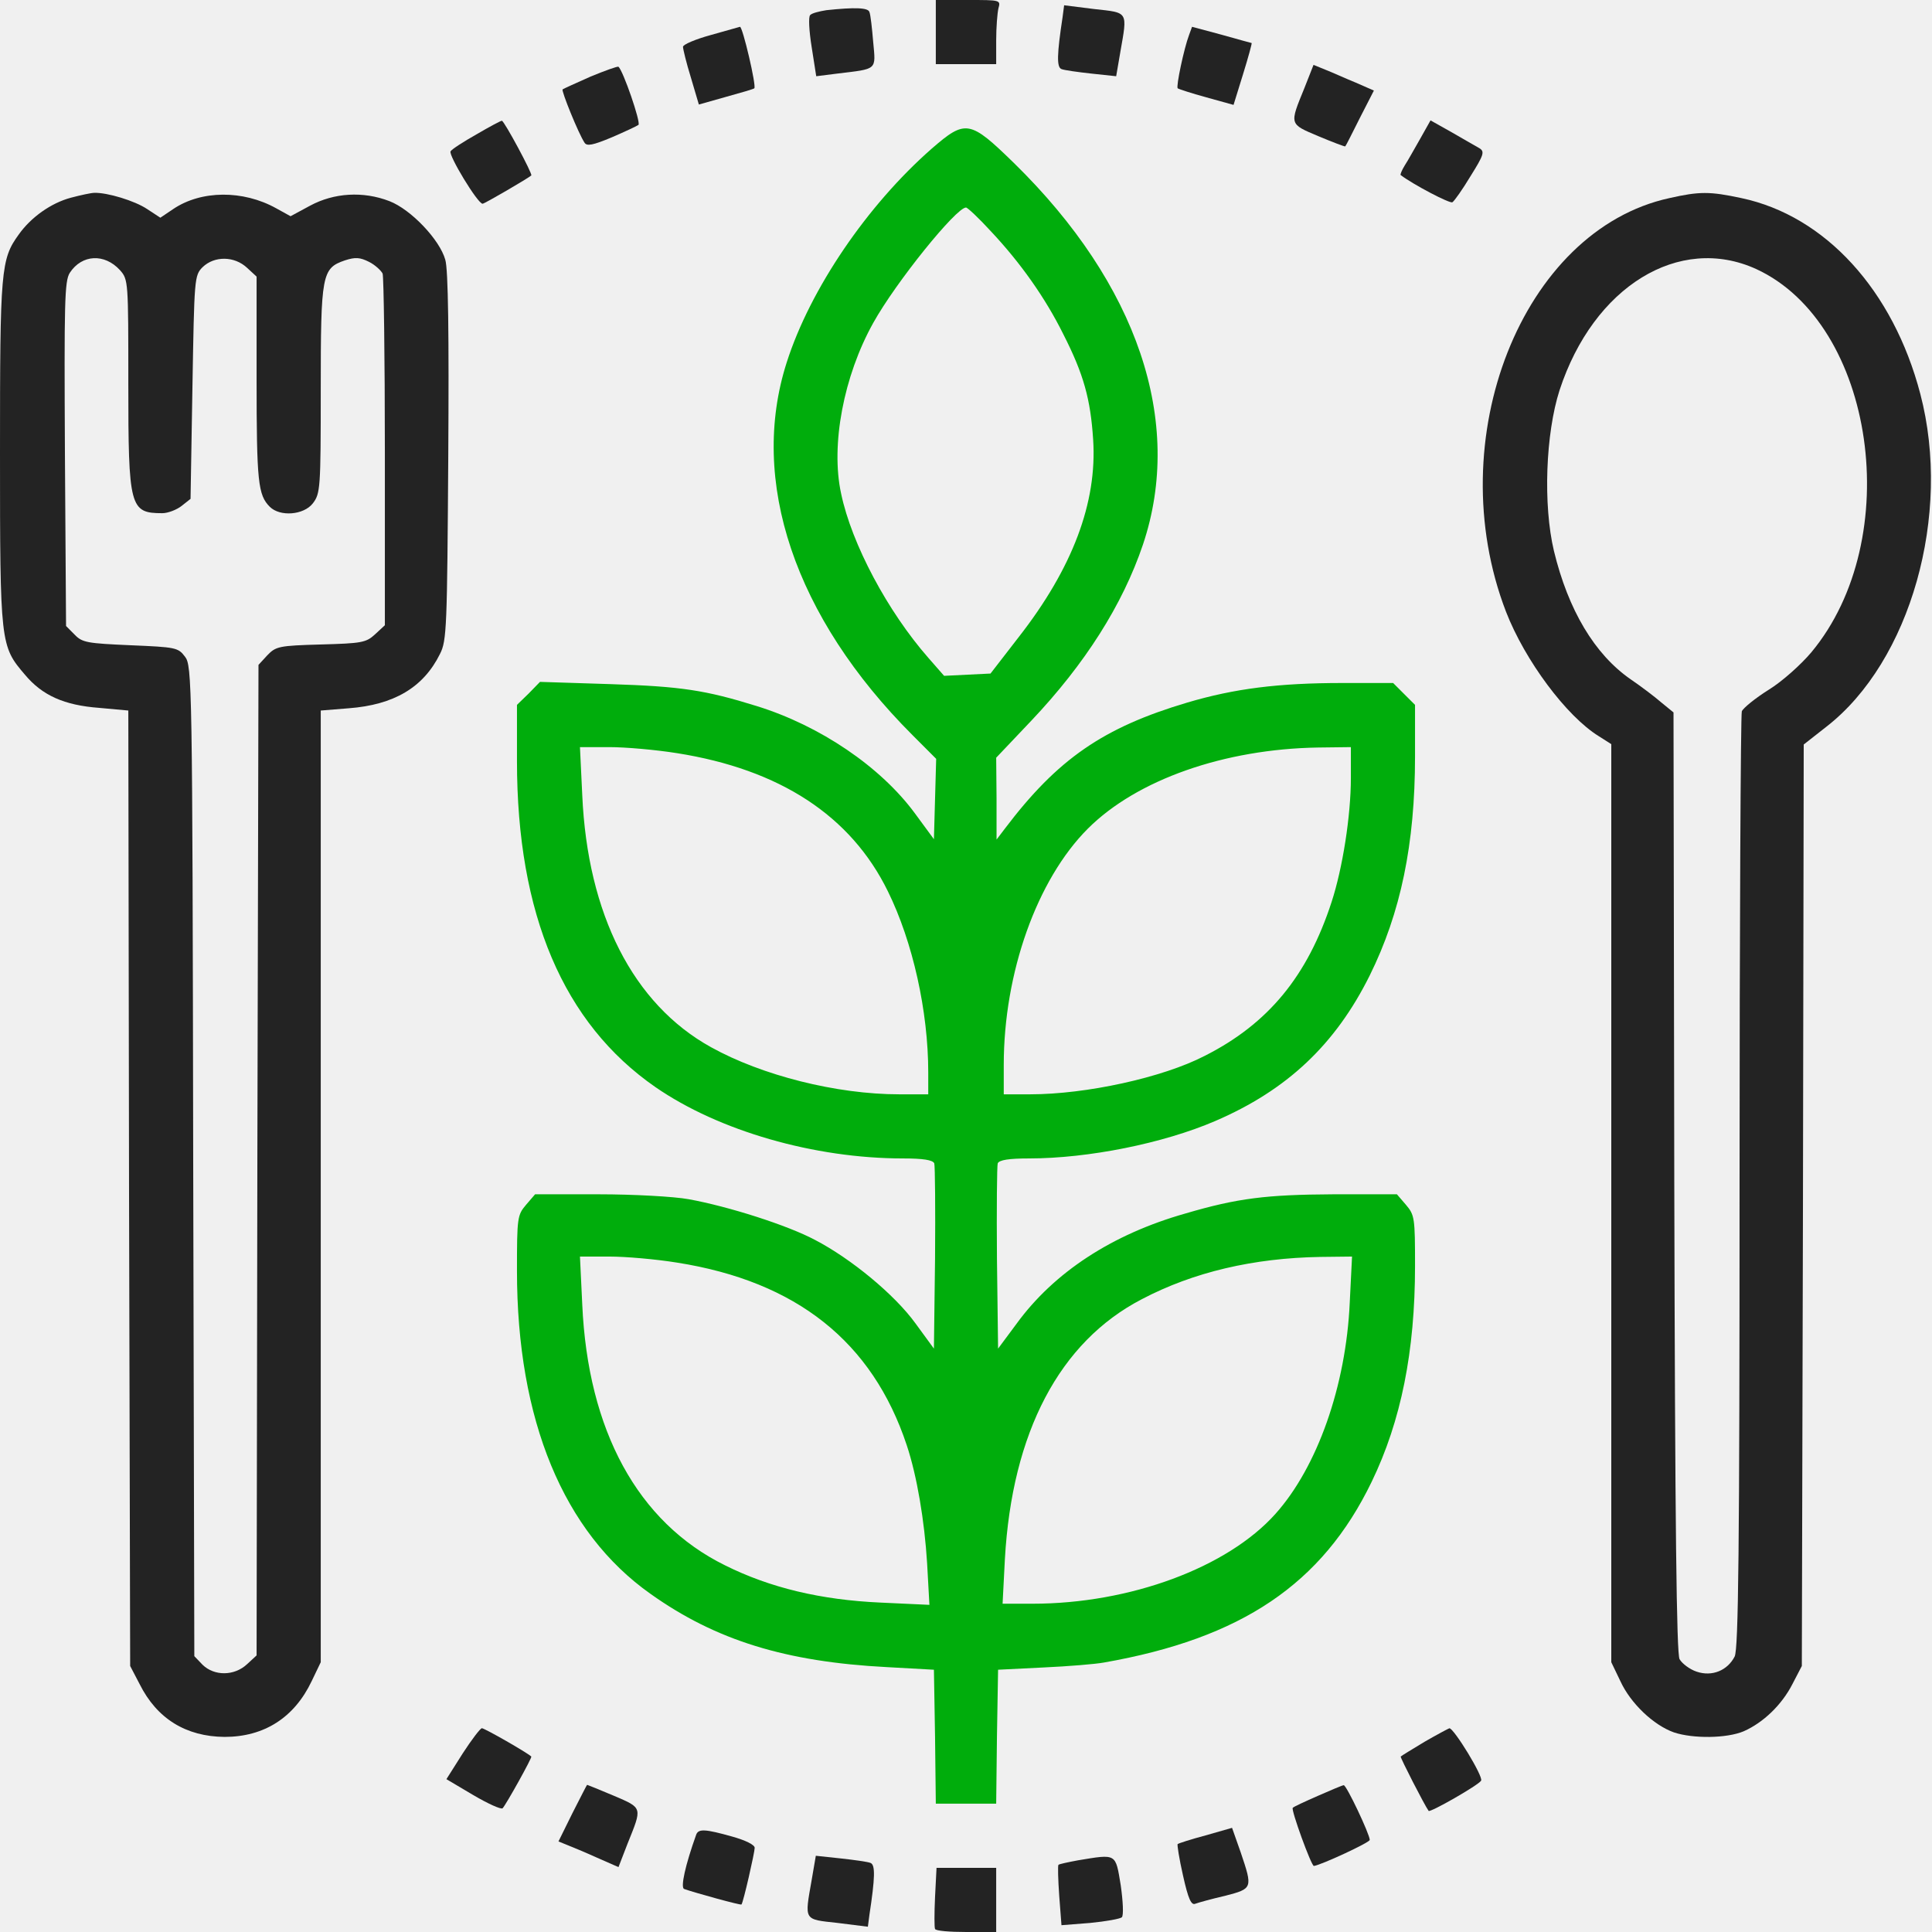
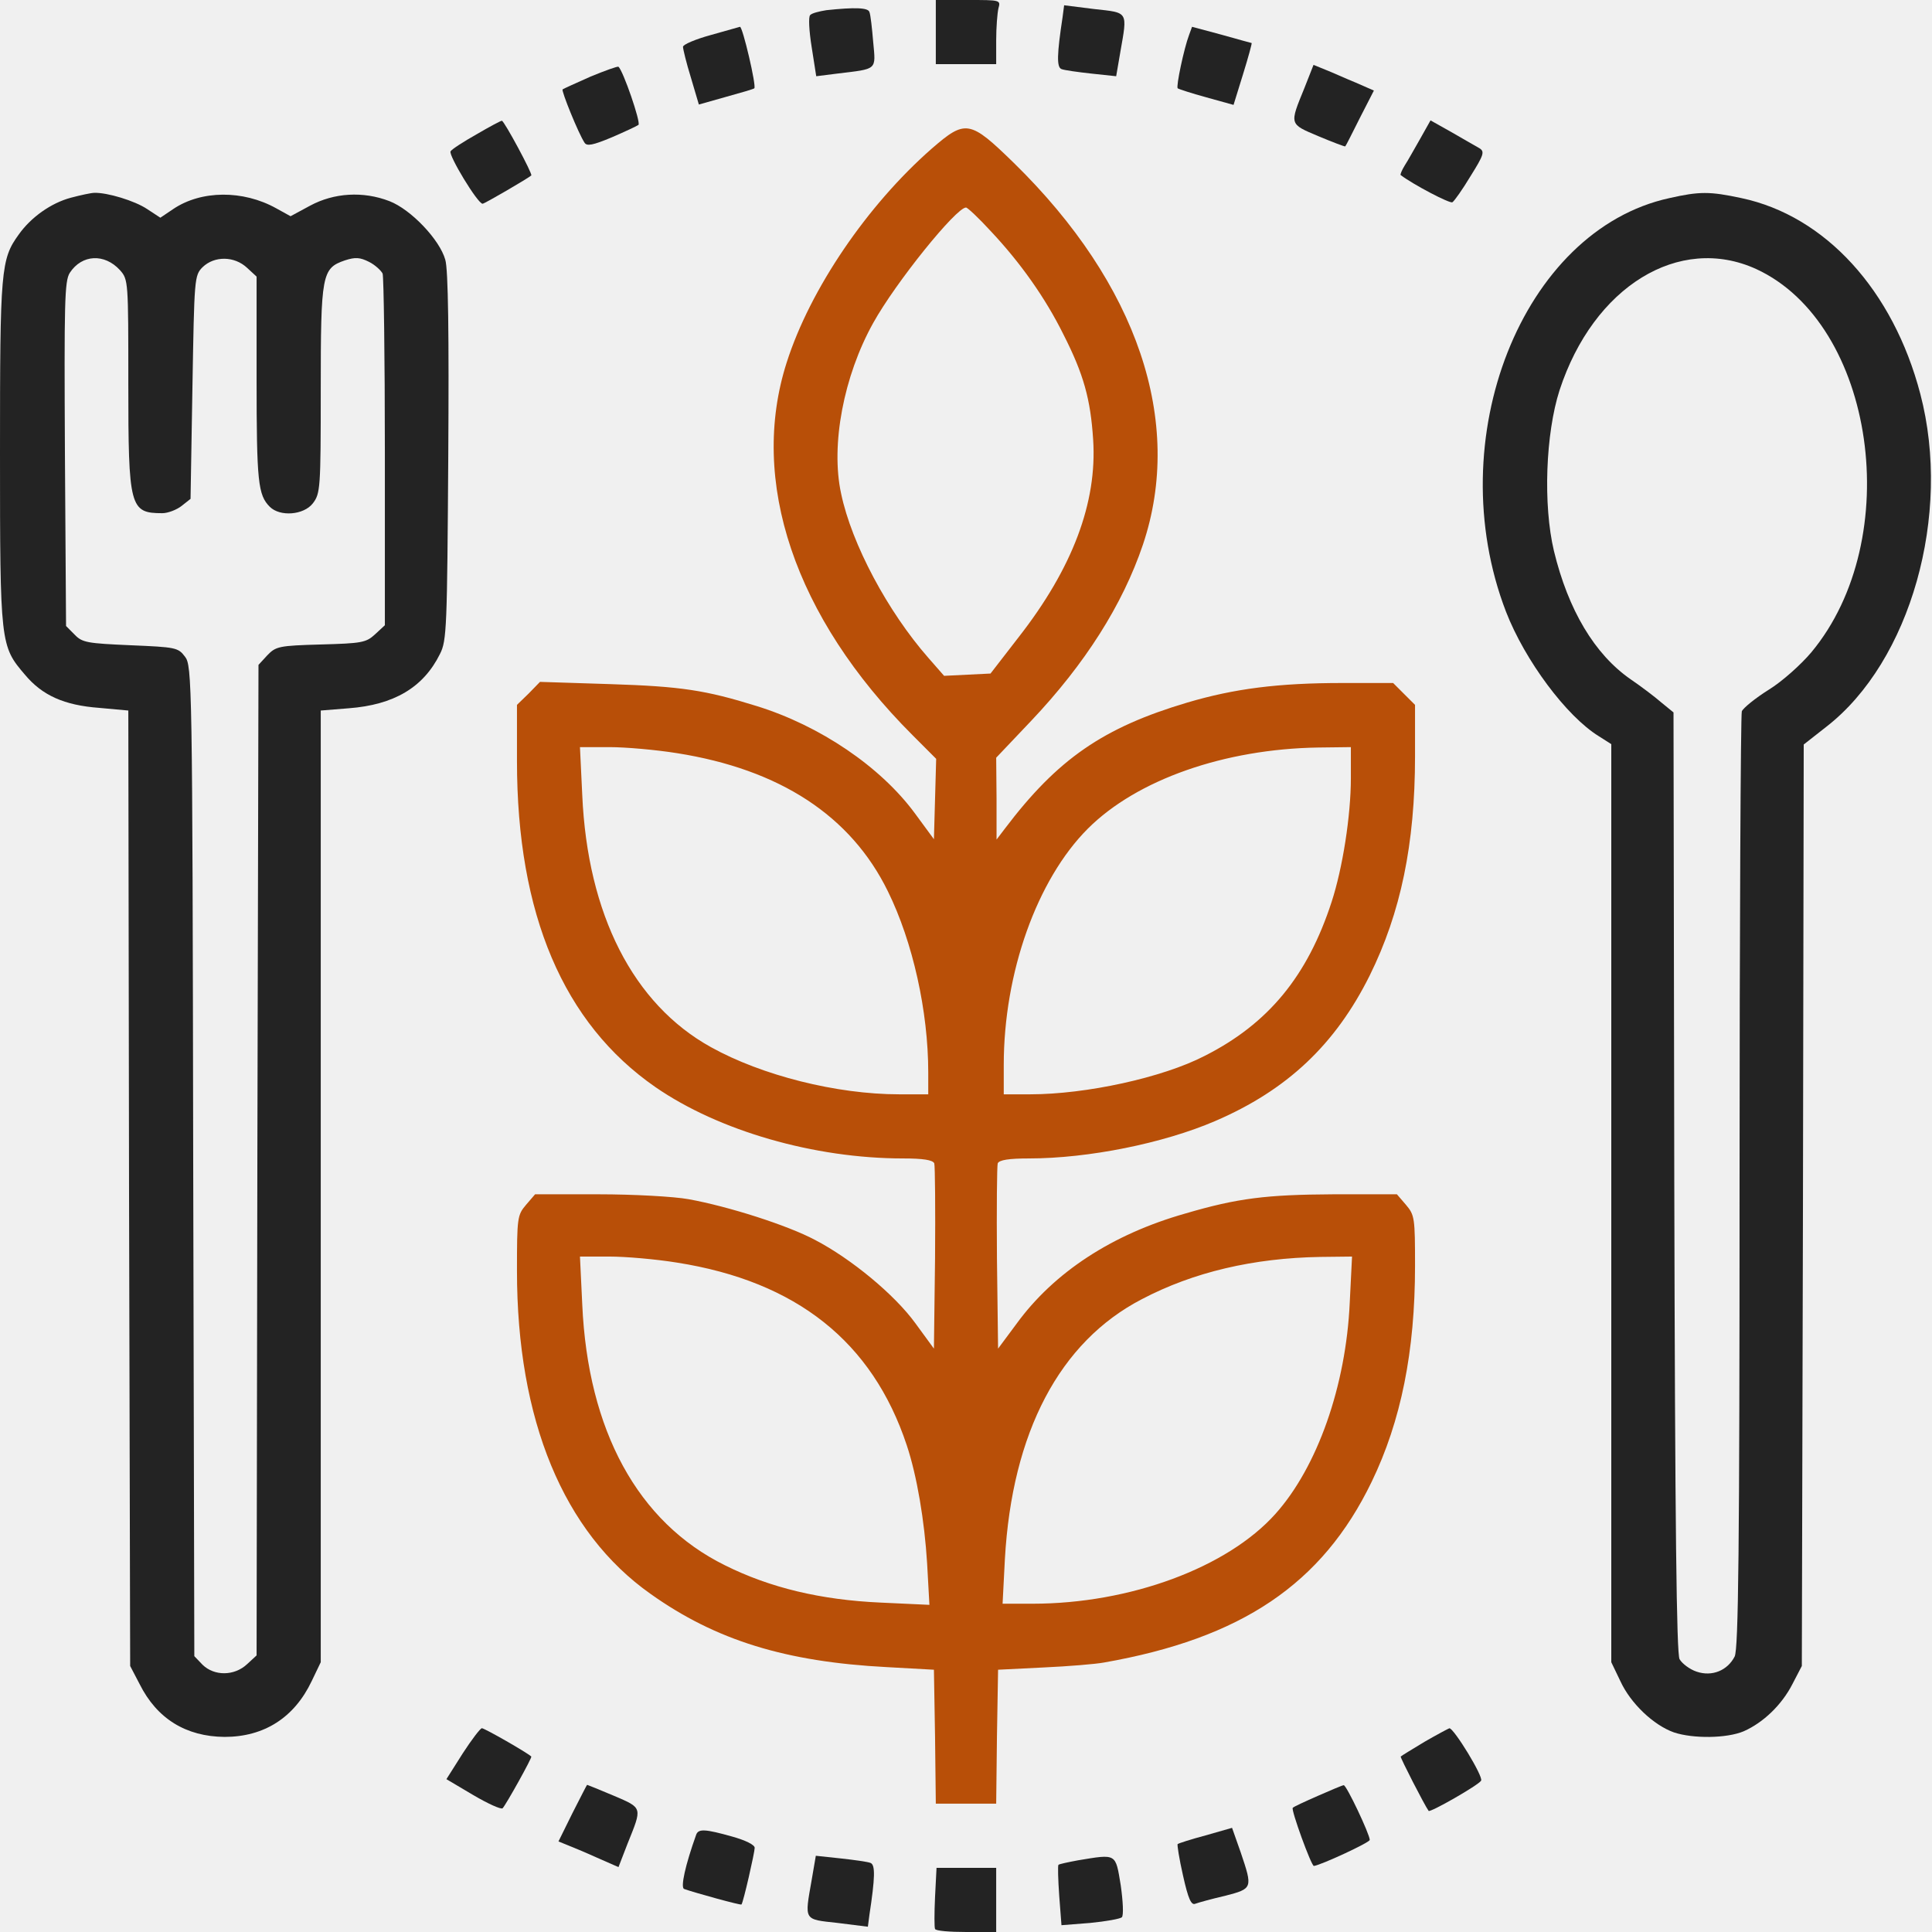
<svg xmlns="http://www.w3.org/2000/svg" width="48" height="48" viewBox="0 0 48 48" fill="none">
  <g clip-path="url(#clip0_35676_7714)">
    <path d="M23.25 0.797V1.594H24H24.75V1.003C24.75 0.684 24.778 0.328 24.806 0.206C24.863 -1.19209e-07 24.853 -1.19209e-07 24.056 -1.19209e-07H23.25V0.797Z" fill="#232323" />
    <path d="M26.4 0.422C26.259 1.35 26.25 1.669 26.372 1.716C26.438 1.744 26.775 1.791 27.113 1.828L27.731 1.894L27.834 1.294C28.013 0.272 28.041 0.319 27.188 0.225L26.438 0.131L26.4 0.422Z" fill="#232323" />
    <path d="M20.532 0.253C20.354 0.281 20.166 0.328 20.129 0.375C20.082 0.413 20.101 0.769 20.166 1.172L20.279 1.894L20.804 1.828C21.807 1.706 21.76 1.753 21.694 1.041C21.666 0.703 21.629 0.366 21.601 0.3C21.572 0.188 21.235 0.178 20.532 0.253Z" fill="#232323" />
    <path d="M17.653 0.872C17.278 0.975 16.969 1.106 16.969 1.163C16.969 1.219 17.053 1.566 17.166 1.931L17.363 2.597L18.028 2.409C18.403 2.306 18.722 2.213 18.741 2.194C18.797 2.138 18.45 0.656 18.384 0.666C18.356 0.675 18.019 0.769 17.653 0.872Z" fill="#232323" />
    <path d="M29.541 0.872C29.419 1.191 29.213 2.156 29.26 2.194C29.279 2.212 29.597 2.316 29.972 2.419L30.647 2.606L30.882 1.847C31.013 1.425 31.107 1.078 31.097 1.069C31.088 1.069 30.75 0.975 30.347 0.862L29.616 0.666L29.541 0.872Z" fill="#232323" />
    <path d="M14.672 1.903C14.315 2.063 13.997 2.203 13.978 2.222C13.94 2.25 14.372 3.319 14.522 3.544C14.578 3.638 14.728 3.609 15.197 3.413C15.525 3.272 15.825 3.131 15.862 3.103C15.928 3.047 15.478 1.744 15.365 1.659C15.347 1.641 15.037 1.753 14.672 1.903Z" fill="#232323" />
    <path d="M32.409 2.184C32.034 3.103 32.025 3.075 32.756 3.384C33.113 3.534 33.413 3.647 33.422 3.637C33.441 3.619 33.6 3.3 33.788 2.925L34.134 2.25L33.684 2.053C33.431 1.95 33.103 1.8 32.934 1.734L32.634 1.612L32.409 2.184Z" fill="#232323" />
    <path d="M11.84 3.337C11.522 3.516 11.231 3.703 11.194 3.759C11.137 3.853 11.868 5.062 11.99 5.062C12.037 5.062 13.115 4.434 13.2 4.359C13.237 4.322 12.525 3 12.469 3C12.44 3 12.159 3.15 11.84 3.337Z" fill="#232323" />
    <path d="M35.288 3.441C35.147 3.684 34.978 3.994 34.903 4.106C34.828 4.228 34.781 4.341 34.8 4.35C35.109 4.584 36.019 5.063 36.084 5.025C36.131 4.997 36.337 4.706 36.534 4.378C36.862 3.853 36.891 3.769 36.759 3.684C36.675 3.638 36.366 3.459 36.075 3.291L35.541 2.991L35.288 3.441Z" fill="#232323" />
-     <path d="M23.147 3.694C21.544 5.1 20.128 7.181 19.547 9C18.6 11.944 19.744 15.338 22.669 18.262L23.259 18.853L23.231 19.847L23.203 20.85L22.734 20.212C21.881 19.05 20.372 18.028 18.797 17.541C17.531 17.147 16.922 17.053 15.169 16.997L13.416 16.941L13.134 17.231L12.844 17.512V18.909C12.844 22.716 13.997 25.425 16.284 27.009C17.859 28.097 20.231 28.781 22.434 28.781C22.931 28.781 23.175 28.819 23.212 28.903C23.231 28.969 23.241 30.028 23.231 31.266L23.203 33.506L22.744 32.878C22.228 32.166 21.15 31.275 20.25 30.806C19.566 30.441 18.094 29.972 17.109 29.794C16.753 29.728 15.741 29.672 14.878 29.672H13.294L13.069 29.934C12.853 30.188 12.844 30.253 12.844 31.575C12.844 35.278 13.997 38.072 16.163 39.6C17.784 40.753 19.519 41.288 22.031 41.419L23.203 41.484L23.231 43.153L23.25 44.812H24H24.75L24.769 43.144L24.797 41.484L25.922 41.428C26.541 41.4 27.216 41.344 27.422 41.306C30.844 40.706 32.85 39.356 34.078 36.816C34.809 35.306 35.156 33.572 35.156 31.453C35.156 30.262 35.147 30.188 34.931 29.934L34.706 29.672H33.122C31.472 29.681 30.75 29.766 29.447 30.15C27.628 30.666 26.184 31.613 25.256 32.888L24.797 33.506L24.769 31.266C24.759 30.028 24.769 28.969 24.788 28.903C24.825 28.819 25.069 28.781 25.566 28.781C27.038 28.781 28.903 28.406 30.188 27.853C31.978 27.084 33.178 25.95 34.031 24.234C34.8 22.678 35.156 20.972 35.156 18.788V17.512L34.884 17.241L34.612 16.969H33.356C31.753 16.969 30.666 17.109 29.494 17.456C27.413 18.075 26.278 18.853 24.966 20.587L24.759 20.859V19.837L24.75 18.825L25.622 17.906C26.953 16.5 27.891 15.028 28.397 13.528C29.419 10.481 28.266 7.059 25.191 4.05C24.094 2.981 23.991 2.962 23.147 3.694ZM24.619 5.747C25.35 6.525 25.969 7.397 26.419 8.306C26.925 9.3 27.094 9.919 27.159 10.922C27.262 12.488 26.644 14.119 25.312 15.825L24.609 16.734L24.038 16.762L23.456 16.791L23.062 16.341C22.059 15.197 21.159 13.519 20.897 12.262C20.634 11.053 20.962 9.338 21.694 8.025C22.256 7.013 23.756 5.156 24 5.156C24.038 5.156 24.319 5.419 24.619 5.747ZM16.819 18.712C19.378 19.116 21.141 20.269 22.059 22.144C22.678 23.4 23.062 25.125 23.062 26.644V27.188H22.341C20.784 27.188 18.928 26.719 17.663 26.016C15.731 24.947 14.597 22.716 14.466 19.753L14.409 18.562H15.141C15.544 18.562 16.294 18.628 16.819 18.712ZM33.562 19.331C33.562 20.269 33.356 21.572 33.084 22.406C32.484 24.253 31.509 25.434 29.934 26.231C28.884 26.775 26.981 27.188 25.594 27.188H24.938V26.456C24.938 24.169 25.762 21.853 27.028 20.587C28.247 19.369 30.422 18.609 32.747 18.572L33.562 18.562V19.331ZM16.819 31.369C19.791 31.837 21.675 33.337 22.528 35.906C22.781 36.666 22.969 37.781 23.034 38.841L23.091 39.872L21.881 39.816C20.4 39.75 19.134 39.45 18.009 38.888C15.844 37.819 14.606 35.541 14.466 32.409L14.409 31.219H15.141C15.544 31.219 16.294 31.284 16.819 31.369ZM33.534 32.362C33.441 34.434 32.728 36.45 31.688 37.612C30.497 38.944 28.078 39.844 25.65 39.844H24.909L24.966 38.737C25.144 35.587 26.325 33.337 28.369 32.278C29.653 31.603 31.144 31.256 32.803 31.228L33.591 31.219L33.534 32.362Z" fill="#00AD0C" />
+     <path d="M23.147 3.694C21.544 5.1 20.128 7.181 19.547 9C18.6 11.944 19.744 15.338 22.669 18.262L23.259 18.853L23.231 19.847L23.203 20.85L22.734 20.212C21.881 19.05 20.372 18.028 18.797 17.541C17.531 17.147 16.922 17.053 15.169 16.997L13.416 16.941L13.134 17.231L12.844 17.512V18.909C12.844 22.716 13.997 25.425 16.284 27.009C17.859 28.097 20.231 28.781 22.434 28.781C22.931 28.781 23.175 28.819 23.212 28.903C23.231 28.969 23.241 30.028 23.231 31.266L23.203 33.506L22.744 32.878C22.228 32.166 21.15 31.275 20.25 30.806C19.566 30.441 18.094 29.972 17.109 29.794C16.753 29.728 15.741 29.672 14.878 29.672H13.294L13.069 29.934C12.853 30.188 12.844 30.253 12.844 31.575C12.844 35.278 13.997 38.072 16.163 39.6C17.784 40.753 19.519 41.288 22.031 41.419L23.203 41.484L23.231 43.153L23.25 44.812H24H24.75L24.769 43.144L24.797 41.484L25.922 41.428C26.541 41.4 27.216 41.344 27.422 41.306C30.844 40.706 32.85 39.356 34.078 36.816C34.809 35.306 35.156 33.572 35.156 31.453C35.156 30.262 35.147 30.188 34.931 29.934L34.706 29.672H33.122C31.472 29.681 30.75 29.766 29.447 30.15C27.628 30.666 26.184 31.613 25.256 32.888L24.797 33.506L24.769 31.266C24.759 30.028 24.769 28.969 24.788 28.903C24.825 28.819 25.069 28.781 25.566 28.781C27.038 28.781 28.903 28.406 30.188 27.853C31.978 27.084 33.178 25.95 34.031 24.234C34.8 22.678 35.156 20.972 35.156 18.788V17.512L34.884 17.241L34.612 16.969H33.356C31.753 16.969 30.666 17.109 29.494 17.456C27.413 18.075 26.278 18.853 24.966 20.587L24.759 20.859V19.837L24.75 18.825L25.622 17.906C26.953 16.5 27.891 15.028 28.397 13.528C29.419 10.481 28.266 7.059 25.191 4.05C24.094 2.981 23.991 2.962 23.147 3.694ZM24.619 5.747C25.35 6.525 25.969 7.397 26.419 8.306C26.925 9.3 27.094 9.919 27.159 10.922C27.262 12.488 26.644 14.119 25.312 15.825L24.609 16.734L24.038 16.762L23.456 16.791L23.062 16.341C22.059 15.197 21.159 13.519 20.897 12.262C20.634 11.053 20.962 9.338 21.694 8.025C22.256 7.013 23.756 5.156 24 5.156C24.038 5.156 24.319 5.419 24.619 5.747ZM16.819 18.712C19.378 19.116 21.141 20.269 22.059 22.144C22.678 23.4 23.062 25.125 23.062 26.644V27.188H22.341C20.784 27.188 18.928 26.719 17.663 26.016C15.731 24.947 14.597 22.716 14.466 19.753L14.409 18.562H15.141C15.544 18.562 16.294 18.628 16.819 18.712ZM33.562 19.331C33.562 20.269 33.356 21.572 33.084 22.406C32.484 24.253 31.509 25.434 29.934 26.231C28.884 26.775 26.981 27.188 25.594 27.188H24.938V26.456C24.938 24.169 25.762 21.853 27.028 20.587C28.247 19.369 30.422 18.609 32.747 18.572L33.562 18.562V19.331ZM16.819 31.369C19.791 31.837 21.675 33.337 22.528 35.906C22.781 36.666 22.969 37.781 23.034 38.841L23.091 39.872L21.881 39.816C20.4 39.75 19.134 39.45 18.009 38.888C15.844 37.819 14.606 35.541 14.466 32.409L14.409 31.219H15.141C15.544 31.219 16.294 31.284 16.819 31.369ZM33.534 32.362C33.441 34.434 32.728 36.45 31.688 37.612C30.497 38.944 28.078 39.844 25.65 39.844H24.909L24.966 38.737C25.144 35.587 26.325 33.337 28.369 32.278C29.653 31.603 31.144 31.256 32.803 31.228L33.591 31.219L33.534 32.362Z" fill="#b84f08" />
    <path d="M1.762 4.912C1.266 5.044 0.769 5.4 0.469 5.822C0.019 6.441 0 6.694 0 11.25C0 16.003 0.009 16.05 0.619 16.762C1.05 17.278 1.594 17.522 2.466 17.587L3.188 17.653L3.206 29.522L3.234 41.391L3.469 41.841C3.9 42.703 4.622 43.144 5.578 43.153C6.562 43.153 7.312 42.675 7.744 41.766L7.969 41.297V29.475V17.653L8.662 17.597C9.787 17.512 10.519 17.081 10.931 16.247C11.1 15.919 11.109 15.591 11.137 11.344C11.156 8.316 11.137 6.684 11.062 6.45C10.922 5.953 10.209 5.203 9.675 4.997C9.019 4.744 8.297 4.791 7.706 5.109L7.219 5.372L6.862 5.175C6.037 4.716 4.997 4.725 4.303 5.194L3.984 5.409L3.656 5.194C3.347 4.987 2.663 4.781 2.344 4.791C2.269 4.791 2.006 4.847 1.762 4.912ZM2.981 6.712C3.188 6.947 3.188 6.984 3.188 9.525C3.188 12.609 3.225 12.75 4.031 12.75C4.172 12.75 4.388 12.666 4.509 12.572L4.734 12.394L4.781 9.619C4.828 6.909 4.828 6.844 5.034 6.637C5.325 6.356 5.822 6.356 6.141 6.656L6.375 6.872V9.431C6.375 11.981 6.412 12.3 6.703 12.591C6.956 12.844 7.547 12.797 7.772 12.506C7.959 12.262 7.969 12.141 7.969 9.684C7.969 6.806 7.997 6.666 8.569 6.469C8.831 6.384 8.944 6.394 9.169 6.506C9.319 6.581 9.469 6.722 9.506 6.797C9.534 6.881 9.562 8.878 9.562 11.241V15.534L9.319 15.759C9.094 15.966 8.991 15.984 7.969 16.012C6.928 16.041 6.853 16.059 6.638 16.284L6.422 16.519L6.394 28.819L6.375 41.128L6.141 41.344C5.822 41.644 5.325 41.644 5.034 41.362L4.828 41.147L4.8 28.847C4.781 16.903 4.772 16.538 4.594 16.312C4.425 16.087 4.359 16.078 3.244 16.031C2.175 15.984 2.044 15.966 1.856 15.769L1.641 15.553L1.613 11.278C1.594 7.509 1.603 6.984 1.734 6.778C2.034 6.319 2.597 6.291 2.981 6.712Z" fill="#232323" />
    <path d="M41.475 4.922C37.819 5.719 35.766 10.912 37.416 15.197C37.885 16.406 38.916 17.794 39.722 18.291L40.032 18.488V29.888V41.297L40.257 41.766C40.51 42.319 41.082 42.862 41.588 43.041C42.066 43.2 42.9 43.191 43.322 43.013C43.81 42.797 44.269 42.356 44.532 41.841L44.766 41.391L44.794 29.944L44.813 18.497L45.375 18.056C47.466 16.434 48.497 12.787 47.71 9.788C47.035 7.209 45.347 5.363 43.266 4.922C42.478 4.753 42.225 4.753 41.475 4.922ZM43.632 6.684C46.585 8.044 47.353 13.387 45 16.209C44.747 16.509 44.279 16.931 43.941 17.138C43.613 17.344 43.313 17.587 43.275 17.672C43.247 17.756 43.219 23.025 43.219 29.372C43.219 38.494 43.191 40.969 43.097 41.156C42.919 41.503 42.535 41.663 42.15 41.531C41.982 41.475 41.794 41.334 41.728 41.222C41.654 41.072 41.616 38.006 41.597 29.363L41.578 17.7L41.279 17.456C41.119 17.316 40.772 17.053 40.51 16.875C39.619 16.256 38.963 15.159 38.607 13.688C38.335 12.544 38.4 10.772 38.747 9.694C39.591 7.116 41.719 5.813 43.632 6.684Z" fill="#232323" />
    <path d="M11.494 43.566L11.091 44.203L11.756 44.597C12.122 44.812 12.45 44.962 12.488 44.925C12.581 44.822 13.228 43.659 13.2 43.641C13.106 43.547 12.038 42.937 11.972 42.937C11.935 42.937 11.719 43.219 11.494 43.566Z" fill="#232323" />
    <path d="M35.391 43.275C35.081 43.462 34.819 43.622 34.8 43.641C34.782 43.659 35.391 44.85 35.494 44.991C35.532 45.038 36.731 44.353 36.797 44.241C36.863 44.147 36.122 42.938 36.01 42.938C35.981 42.947 35.7 43.097 35.391 43.275Z" fill="#232323" />
    <path d="M14.222 45.047L13.875 45.75L14.081 45.834C14.203 45.881 14.541 46.022 14.831 46.153L15.366 46.388L15.591 45.806C15.956 44.897 15.975 44.925 15.253 44.616C14.897 44.466 14.597 44.344 14.588 44.344C14.578 44.344 14.419 44.663 14.222 45.047Z" fill="#232323" />
    <path d="M32.746 44.616C32.428 44.756 32.137 44.888 32.118 44.916C32.071 44.962 32.578 46.359 32.643 46.359C32.812 46.341 34.031 45.778 34.031 45.712C34.031 45.572 33.45 44.344 33.384 44.353C33.356 44.353 33.065 44.475 32.746 44.616Z" fill="#232323" />
    <path d="M29.953 45.6C29.597 45.694 29.278 45.797 29.259 45.816C29.241 45.825 29.297 46.181 29.391 46.594C29.522 47.184 29.597 47.344 29.7 47.297C29.775 47.269 30.113 47.175 30.441 47.1C31.125 46.922 31.125 46.912 30.825 46.022L30.61 45.412L29.953 45.6Z" fill="#232323" />
    <path d="M17.297 45.581C17.025 46.341 16.903 46.894 16.997 46.931C17.232 47.016 18.413 47.344 18.422 47.316C18.469 47.259 18.75 46.022 18.75 45.909C18.75 45.834 18.525 45.722 18.188 45.628C17.522 45.441 17.353 45.431 17.297 45.581Z" fill="#232323" />
    <path d="M20.166 46.706C19.987 47.728 19.959 47.681 20.812 47.775L21.562 47.869L21.6 47.578C21.741 46.65 21.75 46.331 21.628 46.284C21.562 46.256 21.225 46.209 20.887 46.172L20.269 46.106L20.166 46.706Z" fill="#232323" />
    <path d="M26.784 46.219C26.531 46.266 26.316 46.312 26.297 46.331C26.278 46.35 26.288 46.697 26.316 47.1L26.372 47.831L27.084 47.775C27.478 47.737 27.834 47.672 27.872 47.634C27.919 47.587 27.9 47.231 27.844 46.837C27.712 46.041 27.75 46.059 26.784 46.219Z" fill="#232323" />
    <path d="M23.231 47.128C23.212 47.531 23.212 47.888 23.231 47.925C23.25 47.972 23.596 48 24.009 48H24.75V47.203V46.406H24.009H23.268L23.231 47.128Z" fill="#232323" />
  </g>
  <defs>
    <clipPath id="clip0_35676_7714">
      <rect width="48" height="48" fill="white" />
    </clipPath>
  </defs>
</svg>
